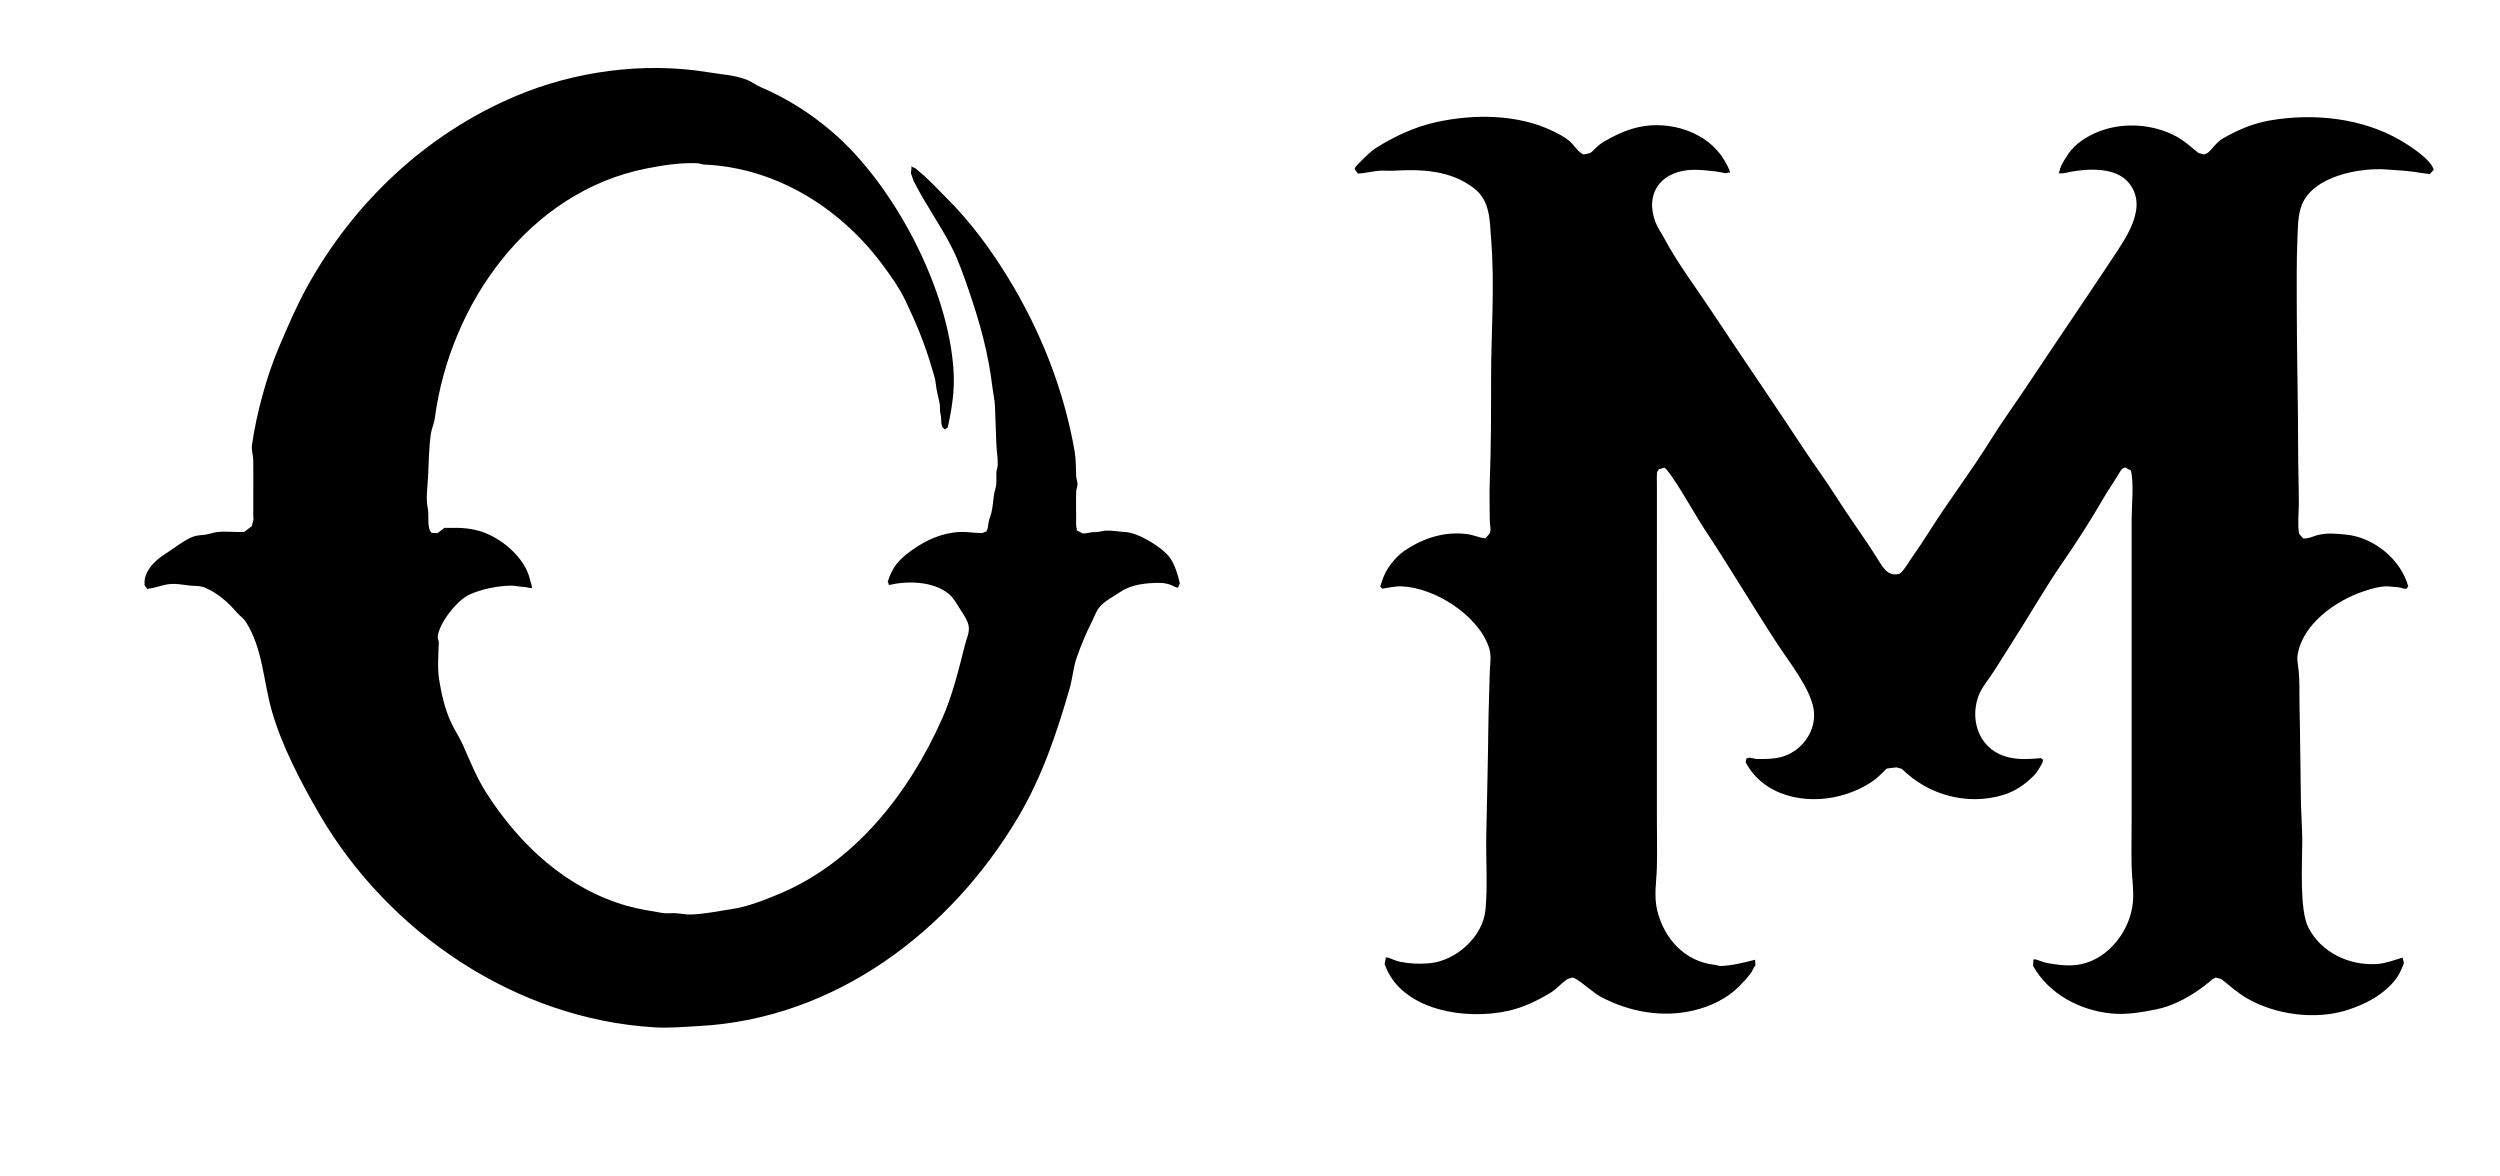
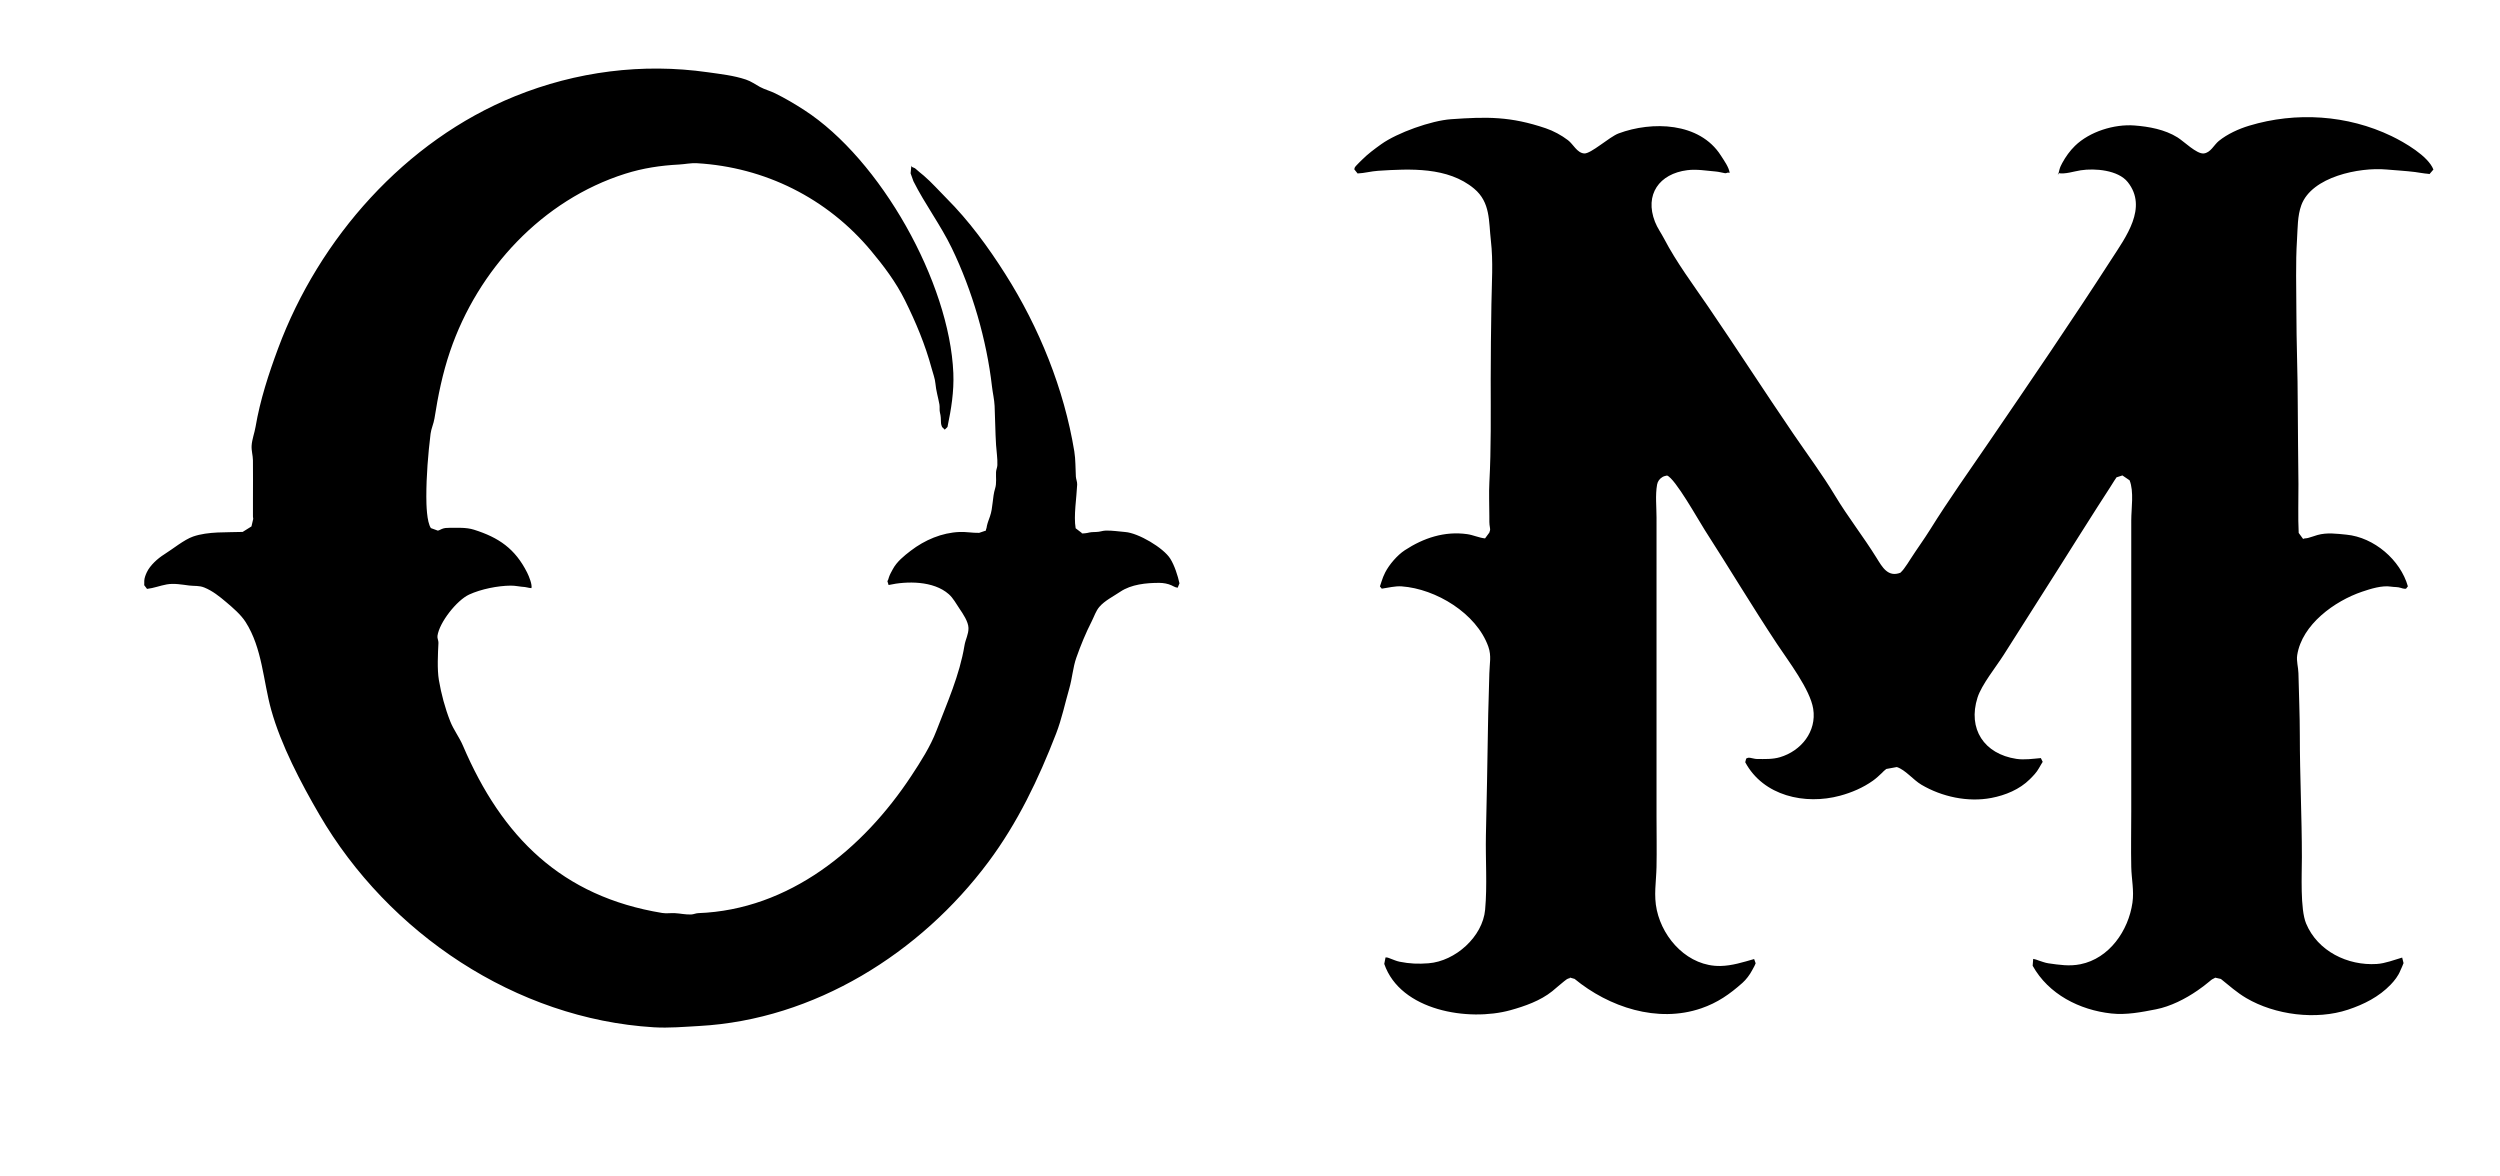
- <svg xmlns="http://www.w3.org/2000/svg" version="1.1" width="1252.945pt" height="589.362pt" viewBox="0 0 1252.945 589.362">
-   <path fill="#000000" fill-rule="evenodd" stroke="none" d="M590.412 294.52 L591.31 292.35 C590.51 288.64 588.802 283.002 586.535 279.778 C582.71 274.336 570.617 266.975 563.859 266.624 C560.63 266.456 557.604 265.83 554.29 265.931 C552.71 265.98 551.3 266.611 549.685 266.613 C547.925 266.615 546.495 266.791 544.796 267.18 C543.611 267.451 541.502 267.284 542.371 267.211 L539.29 265.59 C539.238 265.409 539.672 265.463 539.779 265.309 C539.797 265.284 539.411 264.15 539.396 263.996 C539.257 262.541 539.351 261.044 539.351 259.584 C539.351 255.178 539.207 250.746 539.359 246.343 C539.401 245.124 539.981 244.056 540.028 242.841 C540.084 241.401 539.444 240.192 539.368 238.788 C539.139 234.589 539.3 230.324 538.583 226.188 C533.279 195.603 521.616 165.928 505.338 139.352 C496.765 125.357 486.673 111.522 475.069 99.918 C471.175 96.024 467.384 91.979 463.355 88.226 C461.955 86.921 460.365 85.827 458.949 84.499 C458.505 84.082 457.566 83.943 457.328 83.737 C457.123 83.559 456.642 82.959 456.901 83.042 L456.55 86.888 L457.969 90.843 C463.689 102.264 471.284 112.669 477.06 124.092 C480.584 131.06 483.203 138.737 485.727 146.121 C491.245 162.257 495.276 176.873 497.334 193.754 C497.723 196.945 498.517 200.308 498.651 203.517 C498.921 209.943 499.138 216.27 499.359 222.742 C499.477 226.203 500.174 229.567 500.031 233.139 C499.982 234.355 499.408 235.424 499.36 236.64 C499.251 239.378 499.703 242.212 498.892 244.853 C497.503 249.377 497.911 254.617 496.202 259.134 C495.588 260.755 495.313 262.24 495.171 263.951 C495.125 264.502 494.957 265.036 494.68 265.515 C494.553 265.737 494.376 266.486 494.494 266.26 L492.248 267.158 C488.499 267.179 484.741 266.461 481.061 266.623 C472.09 267.02 464.024 270.686 456.779 275.895 C453.369 278.347 449.624 281.526 447.622 285.284 C446.981 286.488 446.285 287.72 445.789 288.993 C445.589 289.506 445.476 290.051 445.288 290.57 C445.199 290.816 444.8 291.492 444.882 291.243 L445.54 293.2 C454.803 291.025 467.642 291.219 475.476 297.623 C477.79 299.515 479.344 302.368 480.918 304.865 C482.515 307.398 485.102 310.902 485.503 313.933 C485.933 317.187 484.447 319.928 483.667 322.99 C480.463 335.566 477.464 348.322 472.139 360.28 C455.606 397.409 428.461 432.349 389.929 448.259 C382.471 451.338 374.639 454.447 366.626 455.635 C359.948 456.624 353.318 458.068 346.552 458.328 C343.698 458.438 341.118 457.792 338.361 457.66 C336.286 457.561 334.072 457.928 332.021 457.567 C326.111 456.529 320.089 455.671 314.271 454.004 C283.825 445.28 260.469 423.478 243.757 397.395 C239.006 389.979 235.662 381.677 232.15 373.66 C230.335 369.517 227.765 365.816 225.891 361.701 C222.976 355.301 221.204 347.663 220.107 340.783 C219.153 334.796 219.739 328.087 219.909 322.181 C219.944 320.968 219.226 319.941 219.415 318.666 C220.425 311.865 229.112 300.801 235.322 297.971 C241.33 295.233 249.648 293.566 256.171 293.511 C258.531 293.491 260.651 294.146 262.983 294.206 C263.755 294.226 264.399 294.447 265.14 294.608 C265.597 294.707 266.995 294.845 266.535 294.757 C266.76 293.758 265.944 291.901 265.646 290.564 C263.137 279.287 250.983 269.272 240.325 266.127 C236.57 265.019 232.565 264.544 228.66 264.544 C227.464 264.544 226.269 264.543 225.073 264.544 C224.614 264.545 224.153 264.537 223.695 264.564 C223.377 264.582 222.421 264.567 222.739 264.558 L219.241 267.216 L216.218 267.045 C213.811 264.272 215.153 258.699 214.423 255.061 C213.359 249.755 214.204 244.772 214.504 239.5 C214.926 232.091 214.877 224.657 215.961 217.328 C216.339 214.768 217.568 212.292 217.916 209.652 C225.462 152.429 264.824 96.151 323.984 84.45 C332.212 82.823 340.856 81.477 349.303 81.794 C350.52 81.84 351.589 82.414 352.804 82.466 C388.527 83.974 420.578 103.785 441.813 132.045 C446.234 137.929 450.648 144.109 453.848 150.782 C459.217 161.976 463.7 172.903 467.137 184.82 C467.818 187.181 468.78 189.842 468.99 192.291 C469.291 195.807 470.46 199.313 471.009 202.794 C471.21 204.067 470.931 205.377 471.22 206.641 C471.608 208.338 471.744 209.779 471.771 211.533 C471.779 212.078 471.815 212.646 471.991 213.167 C472.092 213.463 472.437 214.334 472.347 214.035 L473.508 215.288 L474.981 214.185 C477.01 205.196 478.423 196.192 477.957 186.892 C475.894 145.688 448.356 92.791 416.955 65.979 C406.001 56.626 394.454 49.333 381.203 43.641 C378.815 42.616 376.732 40.915 374.193 39.939 C368.085 37.592 361.184 37.243 354.819 36.197 C322.882 30.951 288.062 35.567 258.164 48.277 C213.529 67.252 177.34 101.392 153.949 143.68 C148.47 153.585 144.052 164.018 139.637 174.388 C133.557 188.67 128.506 207.554 126.305 222.842 C125.905 225.624 126.898 228.076 126.932 230.755 C127.013 237.281 126.937 243.813 126.937 250.34 C126.937 252.455 126.937 254.57 126.937 256.685 C126.937 257.42 126.937 258.156 126.937 258.891 C126.937 259.275 127.1 260.415 127.1 260.031 L126.195 263.699 L122.405 266.589 C117.907 266.827 113.249 266.134 108.773 266.665 C106.885 266.889 105.027 267.647 103.147 267.932 C101.036 268.251 98.986 268.194 96.921 268.914 C92.732 270.374 86.495 275.318 82.439 277.866 C79.179 279.914 75.361 283.353 73.722 286.858 C73.129 288.126 72.531 289.652 72.466 291.06 C72.445 291.517 72.445 291.983 72.463 292.439 C72.474 292.72 72.423 293.563 72.418 293.282 L73.851 295.154 C77.185 294.774 80.432 293.485 83.743 292.901 C87.441 292.248 91.358 293.014 94.965 293.457 C97.643 293.785 99.958 293.403 102.546 294.457 C108.856 297.026 114.396 301.889 118.704 306.963 C120.11 308.618 122.089 309.914 123.26 311.757 C131.647 324.962 132.02 341.252 136.091 355.804 C141.023 373.434 150.998 392.473 160.211 408.27 C194.904 467.758 258.727 510.666 327.808 514.867 C335.434 515.331 343.112 514.63 350.619 514.217 C418.521 510.477 476.224 466.894 510.195 409.685 C522.246 389.392 529.621 367.44 536.102 344.958 C537.537 339.984 537.894 334.531 539.584 329.697 C541.825 323.287 544.301 317.316 547.394 311.223 C548.578 308.892 549.394 306.222 551.122 304.191 C553.785 301.059 558.199 298.888 561.582 296.598 C567.137 292.837 574.678 292.126 581.162 292.13 C583.184 292.132 585.476 292.52 587.323 293.371 C587.986 293.677 588.628 294.072 589.317 294.315 C589.667 294.438 590.761 294.645 590.412 294.52 Z M1204.809 482.754 L1204.119 479.928 C1200.062 481.078 1195.738 482.852 1191.399 483.138 C1177.488 484.055 1163.413 477.509 1156.906 464.853 C1152.356 456.003 1153.848 432.461 1153.848 421.74 C1153.848 414.959 1153.278 408.14 1153.162 401.367 C1152.888 385.28 1152.827 369.21 1152.463 353.133 C1152.34 347.721 1152.573 341.999 1152.085 336.602 C1151.844 333.94 1151.105 331.043 1151.501 328.369 C1153.797 312.873 1170.515 301.132 1184.261 296.473 C1188.446 295.055 1194.116 293.305 1198.53 294.017 C1200.185 294.284 1201.823 294.094 1203.43 294.64 C1203.951 294.817 1204.486 294.966 1205.032 295.047 C1205.363 295.095 1206.37 295.084 1206.038 295.038 L1206.976 293.891 C1203.255 280.443 1189.876 269.359 1175.889 267.939 C1170.934 267.437 1166.29 266.947 1161.403 268.209 C1159.832 268.614 1158.259 269.4 1156.668 269.666 C1156.134 269.755 1155.57 269.876 1155.026 269.87 C1154.786 269.868 1154.067 269.864 1154.306 269.839 L1152.247 267.51 C1151.42 262.699 1152.126 257.159 1152.126 252.138 C1152.126 243.393 1151.78 234.703 1151.78 225.952 C1151.78 201.85 1151.098 177.804 1151.09 153.719 C1151.086 142.393 1150.918 131.173 1151.415 119.85 C1151.657 114.345 1151.557 107.88 1153.627 102.686 C1159.345 88.338 1182.302 83.946 1195.954 84.936 C1200.775 85.285 1205.703 85.509 1210.447 86.199 C1212.057 86.434 1213.724 86.757 1215.333 86.931 C1215.88 86.99 1216.431 87.065 1216.979 87.105 C1217.238 87.124 1218.003 87.28 1217.744 87.256 L1219.76 85.069 C1218.125 79.655 1207.741 73.053 1202.889 70.24 C1183.561 59.037 1159.358 56.633 1137.715 60.348 C1129.211 61.807 1121.605 65.063 1114.195 69.31 C1111.69 70.746 1109.895 72.971 1108.02 75.117 C1107.426 75.797 1106.776 76.518 1105.915 76.855 C1105.679 76.947 1104.675 77.524 1104.987 77.43 L1101.894 76.744 C1098.22 73.771 1094.87 70.61 1090.646 68.344 C1079.098 62.15 1064.397 61.142 1052.18 65.797 C1046.346 68.02 1039.83 72.039 1036.41 77.404 C1035.174 79.342 1033.86 81.227 1032.937 83.347 C1032.65 84.005 1032.36 84.728 1032.254 85.44 C1032.183 85.908 1031.543 87.176 1031.618 86.709 C1033.525 87.314 1036.163 86.372 1038.263 86.002 C1046.887 84.486 1060.07 83.846 1066.518 91.197 C1077.091 103.249 1065.601 119.061 1058.553 129.717 C1044.507 150.954 1030.117 171.955 1016.031 193.178 C1009.84 202.506 1003.183 211.588 997.287 221.111 C987.907 236.262 976.97 250.449 967.465 265.52 C964.29 270.553 960.929 275.555 957.523 280.433 C956.42 282.012 955.45 283.701 954.263 285.218 C953.863 285.729 953.476 286.228 953.016 286.687 C952.761 286.942 951.984 287.693 952.255 287.456 C946.058 289.44 943.445 284.013 940.595 279.474 C933.951 268.892 926.461 258.834 919.795 248.274 C914.946 240.592 909.465 233.267 904.471 225.678 C889.064 202.261 873.156 179.161 857.683 155.784 C849.754 143.807 840.902 132.145 834.133 119.527 C832.59 116.65 830.723 114.155 829.577 111.047 C824.597 97.544 831.664 86.749 845.944 85.278 C850.707 84.788 855.526 85.438 860.231 85.973 C861.738 86.144 863.311 86.569 864.825 86.822 C865.43 86.923 865.981 86.403 866.314 86.431 C866.6 86.455 867.397 86.613 867.127 86.707 C866.779 84.671 865.188 82.043 864.084 80.159 C855.884 66.162 836.952 60.323 821.559 63.637 C815.188 65.009 809.68 67.658 804.077 70.841 C802.272 71.866 800.59 73.325 799.126 74.784 C798.673 75.235 798.231 75.719 797.723 76.109 C797.43 76.335 796.536 76.988 796.824 76.757 L793.727 77.417 C791.176 76.622 788.878 72.653 786.565 70.675 C784.203 68.657 781.087 67.066 778.311 65.715 C760.67 57.133 738.464 57.064 719.726 61.229 C709.002 63.612 699.244 68.163 689.982 73.917 C687.082 75.718 684.496 78.381 682.093 80.784 C681.316 81.561 680.492 82.313 679.784 83.155 C679.518 83.47 679.143 83.891 679.06 84.308 C679.023 84.495 678.877 85.043 678.957 84.87 L680.525 86.949 C683.981 86.911 687.273 85.929 690.713 85.609 C693.269 85.371 695.873 85.703 698.436 85.552 C712.514 84.726 727.146 85.31 738.861 94.457 C747.038 100.841 746.577 110.776 747.336 120.15 C749.201 143.17 747.297 166.495 747.297 189.585 C747.297 206.882 747.308 224.396 746.629 241.682 C746.402 247.457 746.609 253.28 746.609 259.06 C746.609 261.039 746.706 262.869 746.99 264.82 C747.07 265.37 747.024 265.924 746.863 266.454 C746.804 266.648 746.427 267.749 746.463 267.544 L744.415 269.834 C741.312 269.492 738.523 268.107 735.443 267.701 C724.076 266.201 713.617 269.583 704.205 275.797 C700.456 278.272 696.459 282.93 694.409 286.903 C693.67 288.336 693.032 289.964 692.556 291.505 C692.393 292.03 692.196 292.551 692.043 293.078 C691.961 293.361 691.675 294.197 691.752 293.912 L692.713 295.034 C695.873 294.584 699.165 293.742 702.425 293.865 C718.991 294.491 740.496 308.184 746.115 324.131 C747.755 328.788 746.695 332.714 746.614 337.455 C746.459 346.459 746.016 355.468 745.923 364.448 C745.735 382.565 745.22 400.645 744.887 418.73 C744.66 430.99 745.629 443.777 744.496 455.949 C743.234 469.516 729.558 481.752 716.113 482.789 C710.99 483.184 706.665 483.02 701.639 482.012 C699.979 481.679 698.532 480.991 696.953 480.419 C696.459 480.24 695.909 479.971 695.394 479.888 C695.12 479.844 694.295 479.84 694.562 479.913 L693.941 483.136 C702.082 506.773 735.134 511.391 756.099 506.572 C763.677 504.83 770.391 501.56 777.011 497.592 C779.169 496.298 781.115 494.381 782.979 492.703 C783.524 492.213 784.114 491.765 784.685 491.305 C785.074 490.991 786.372 490.241 785.984 490.556 L788.297 489.894 C791.718 491.093 798.213 497.485 802.595 499.772 C816.705 507.139 833.133 510.129 848.739 506.434 C857.173 504.437 865.423 500.55 871.601 494.377 C873.721 492.259 875.611 490.188 877.431 487.793 C877.989 487.059 878.343 486.197 878.786 485.394 C878.942 485.112 879.099 484.66 879.327 484.433 C879.465 484.295 879.886 483.902 879.791 484.073 L879.615 480.991 C874.276 482.381 868.199 483.931 862.479 484.14 C861.435 484.178 860.535 483.667 859.518 483.56 C844.605 481.989 834.199 470.806 830.622 456.502 C828.752 449.026 830.208 442.114 830.392 434.606 C830.589 426.617 830.399 418.599 830.399 410.607 C830.399 377.699 830.4 344.831 830.4 311.892 C830.4 294.704 830.403 277.552 830.403 260.348 C830.403 254.647 830.403 248.946 830.403 243.245 C830.403 241.32 830.321 239.375 830.415 237.452 C830.441 236.921 830.552 236.332 830.894 235.902 C831.08 235.669 831.626 234.96 831.43 235.185 L834.158 234.363 C837.732 236.765 850.005 258.777 853.504 264.044 C866.317 283.333 878.085 303.312 890.76 322.686 C896.626 331.654 907.147 344.865 908.914 355.175 C910.813 366.26 902.824 377.05 892.064 379.567 C888.354 380.435 884.655 380.425 880.847 380.404 C879.587 380.398 878.551 379.958 877.336 379.808 C876.876 379.752 876.418 379.742 875.978 379.899 C875.72 379.992 874.965 380.301 875.236 380.257 L874.876 382.027 C883.874 399.056 904.86 403.407 922.304 398.824 C928.21 397.273 934.04 394.757 939.01 391.166 C940.632 389.995 942.134 388.569 943.584 387.193 C944.052 386.749 944.446 386.242 944.919 385.803 C945.172 385.568 945.979 384.92 945.733 385.162 L950.485 384.577 L953.171 385.348 C966.346 398.406 985.675 403.787 1003.593 398.532 C1009.911 396.679 1014.92 393.171 1019.497 388.546 C1020.944 387.084 1021.865 385.303 1022.907 383.553 C1023.236 383.001 1023.55 382.434 1023.743 381.819 C1023.854 381.463 1023.945 380.344 1023.872 380.709 L1022.848 379.958 C1017.579 380.501 1011.947 380.808 1006.654 379.562 C992.71 376.28 987.122 362.311 991.295 349.567 C992.63 345.491 995.388 342.178 997.747 338.712 C1001.306 333.482 1004.542 327.99 1007.981 322.675 C1016.651 309.273 1024.534 295.257 1033.605 282.119 C1040.804 271.692 1047.809 260.745 1054.169 249.787 C1056.331 246.063 1058.797 242.477 1061.082 238.826 C1061.795 237.688 1062.443 236.38 1063.265 235.324 C1063.53 234.985 1063.992 234.703 1064.399 234.573 C1064.634 234.498 1065.308 234.183 1065.075 234.266 L1067.931 235.813 C1069.554 241.922 1068.333 253.357 1068.333 260.086 C1068.333 276.737 1068.331 293.345 1068.331 309.975 C1068.331 343.282 1068.331 376.521 1068.331 409.793 C1068.331 418.06 1068.128 426.356 1068.338 434.62 C1068.487 440.492 1069.473 446.006 1068.983 451.916 C1067.809 466.092 1057.003 480.44 1042.77 483.289 C1037.257 484.392 1032.186 483.639 1026.723 482.791 C1025.051 482.532 1023.315 481.849 1021.704 481.328 C1021.181 481.159 1020.682 480.898 1020.136 480.812 C1019.794 480.758 1018.777 480.901 1019.112 480.988 L1018.95 484.092 C1026.801 498.232 1042.581 506.486 1058.413 507.958 C1065.961 508.66 1073.485 507.3 1080.823 505.84 C1088.07 504.398 1095.511 500.589 1101.554 496.424 C1103.575 495.031 1105.616 493.532 1107.473 491.93 C1108.088 491.4 1108.718 490.807 1109.457 490.45 C1109.68 490.342 1110.583 489.858 1110.407 489.918 L1113.264 490.658 C1117.454 494.021 1121.308 497.485 1125.961 500.222 C1140.409 508.72 1161.018 511.349 1176.949 506.047 C1184.946 503.386 1192.438 499.63 1198.347 493.493 C1200.235 491.533 1202.184 489.062 1203.172 486.496 C1203.47 485.723 1203.906 485.026 1204.184 484.237 C1204.363 483.731 1204.977 482.245 1204.809 482.754 Z" />
+ <svg xmlns="http://www.w3.org/2000/svg" version="1.1" width="1252.980pt" height="589.364pt" viewBox="0 0 1252.980 589.364">
+   <path fill="#000000" fill-rule="evenodd" stroke="none" d="M590.265 294.503 L591.142 292.361 C590.326 288.596 588.648 283.361 586.53 279.999 C583.075 274.513 570.488 267.128 563.97 266.644 C560.634 266.396 557.538 265.825 554.125 265.932 C552.545 265.981 551.136 266.611 549.52 266.613 C547.867 266.614 546.493 266.71 544.899 267.12 C543.995 267.353 540.247 267.503 542.446 267.324 L539.107 264.769 C538.037 258.505 539.583 249.477 539.868 242.875 C539.931 241.431 539.294 240.226 539.212 238.822 C538.967 234.612 539.113 230.375 538.432 226.221 C533.304 194.937 520.851 164.157 503.824 137.312 C495.275 123.834 485.646 110.652 474.348 99.355 C470.61 95.616 467.028 91.502 463.017 88.059 C461.612 86.854 460.176 85.803 458.814 84.519 C458.358 84.089 457.467 83.949 457.199 83.726 C456.991 83.553 456.506 82.956 456.761 83.044 L456.385 86.858 L457.804 90.832 C463.567 102.337 471.395 112.699 477.011 124.312 C487.304 145.597 494.518 170.427 497.174 193.726 C497.539 196.925 498.347 200.274 498.492 203.489 C498.785 209.979 498.814 216.469 499.214 222.989 C499.423 226.379 500.003 229.619 499.874 233.111 C499.829 234.329 499.254 235.398 499.202 236.613 C499.085 239.341 499.569 242.198 498.743 244.827 C497.354 249.251 497.728 254.395 496.152 258.851 C495.608 260.387 494.978 261.978 494.627 263.572 C494.507 264.114 494.516 264.674 494.242 265.167 C494.122 265.382 494.098 266.136 494.178 265.903 L490.729 267.067 C487.412 267.134 484.226 266.494 480.951 266.622 C472.058 266.969 463.498 270.625 456.44 276.034 C453.126 278.573 449.484 281.492 447.486 285.243 C446.809 286.514 446.014 287.84 445.558 289.21 C445.413 289.646 445.301 290.093 445.147 290.526 C445.059 290.774 444.665 291.456 444.746 291.206 L445.348 293.207 C454.558 291.153 467.837 291.04 475.493 297.772 C477.782 299.785 479.187 302.57 480.889 305.055 C482.613 307.574 485.316 311.592 485.392 314.713 C485.47 317.908 483.903 320.393 483.396 323.484 C480.948 338.406 474.685 352.269 469.317 366.277 C466.284 374.194 461.373 381.855 456.734 388.888 C432.585 425.507 395.553 455.98 349.938 457.656 C348.72 457.701 347.651 458.275 346.436 458.327 C343.577 458.451 341.006 457.808 338.245 457.663 C336.163 457.554 333.965 457.914 331.904 457.577 C281.552 449.324 251.603 419.562 232.008 373.695 C230.197 369.456 227.322 365.777 225.636 361.485 C223.034 354.862 221.145 347.788 219.958 340.821 C219.058 335.534 219.479 327.525 219.745 322.219 C219.806 321.014 219.079 319.97 219.252 318.704 C220.18 311.926 228.983 300.823 235.13 297.986 C241.102 295.231 249.479 293.571 255.976 293.512 C258.419 293.489 260.642 294.09 263.063 294.214 C263.814 294.253 264.486 294.568 265.217 294.637 C265.599 294.673 266.738 294.831 266.362 294.755 C266.801 293.024 265.18 288.935 264.204 286.994 C258.185 275.018 249.996 269.405 237.532 265.475 C233.678 264.26 229.243 264.543 225.228 264.544 C223.871 264.544 222.72 264.582 221.455 265.112 C221.03 265.291 220.628 265.513 220.211 265.701 C219.962 265.813 219.174 266.045 219.428 265.943 L215.97 264.683 C213.864 261.628 213.675 252.813 213.675 248.883 C213.675 238.468 214.542 227.727 215.797 217.416 C216.103 214.893 217.344 212.325 217.748 209.739 C219.54 198.296 221.802 187.148 225.567 176.078 C239.536 135.014 271.808 100.23 313.353 87.076 C322.264 84.255 331.048 82.949 340.318 82.459 C343.351 82.299 346.198 81.621 349.336 81.805 C383.336 83.8 414.466 99.283 436.448 125.547 C442.874 133.225 449.06 141.427 453.536 150.459 C459.058 161.604 463.724 172.738 466.96 184.741 C467.603 187.126 468.614 189.748 468.825 192.21 C469.125 195.712 470.209 199.262 470.833 202.715 C471.079 204.075 470.748 205.482 471.106 206.831 C471.552 208.518 471.551 209.989 471.615 211.728 C471.636 212.278 471.697 212.834 471.913 213.345 C472.01 213.577 472.26 214.288 472.192 214.046 L473.494 215.336 L474.87 214.006 C476.747 205.015 478.187 196.253 477.804 186.972 C475.934 141.638 441.334 79.879 403.037 55.133 C398.338 52.097 393.504 49.24 388.476 46.766 C386.026 45.56 383.265 44.86 380.864 43.561 C378.478 42.27 376.51 40.77 373.846 39.878 C367.691 37.816 361.101 37.118 354.736 36.21 C322.028 31.544 288.847 35.792 258.075 48.246 C203.053 70.515 159.914 119.401 139.399 174.576 C134.665 187.309 130.35 200.554 128.083 213.92 C127.558 217.017 126.312 220.185 126.112 223.321 C125.948 225.903 126.742 228.198 126.773 230.684 C126.855 237.21 126.779 243.743 126.779 250.27 C126.779 252.385 126.779 254.5 126.779 256.614 C126.779 257.35 126.779 258.086 126.779 258.821 C126.779 259.199 126.943 260.318 126.943 259.941 L126.029 263.841 L121.626 266.593 C113.674 266.908 104.385 266.276 96.77 268.911 C92.302 270.456 86.509 275.223 82.288 277.862 C79.029 279.899 75.203 283.354 73.567 286.851 C72.974 288.12 72.375 289.645 72.309 291.053 C72.287 291.51 72.287 291.976 72.305 292.433 C72.316 292.713 72.264 293.555 72.26 293.274 L73.688 295.154 C77.021 294.779 80.27 293.492 83.579 292.902 C87.271 292.244 91.198 293.008 94.801 293.456 C97.478 293.789 99.793 293.404 102.383 294.454 C106.518 296.131 109.976 298.91 113.335 301.75 C116.645 304.549 120.727 308.032 123.099 311.752 C131.5 324.929 131.882 341.259 135.932 355.799 C140.841 373.426 150.855 392.47 160.051 408.266 C194.691 467.77 258.606 510.666 327.65 514.867 C335.276 515.332 342.954 514.63 350.461 514.217 C408.101 511.042 461.242 477.797 495.38 432.008 C510.052 412.328 520.504 390.449 529.311 367.671 C532.168 360.281 533.757 352.518 535.946 344.954 C537.385 339.982 537.731 334.522 539.428 329.692 C541.68 323.285 544.147 317.314 547.239 311.219 C548.422 308.887 549.239 306.216 550.968 304.187 C553.632 301.059 558.044 298.88 561.429 296.594 C566.992 292.839 574.52 292.125 581.011 292.13 C583.032 292.132 585.324 292.522 587.171 293.374 C587.834 293.679 588.475 294.076 589.165 294.317 C589.516 294.44 590.615 294.628 590.265 294.503 Z M1204.647 482.745 L1203.95 479.929 C1199.899 481.09 1195.558 482.858 1191.223 483.138 C1176.659 484.078 1161.584 476.743 1155.795 462.843 C1152.78 455.603 1153.685 438.135 1153.685 429.722 C1153.685 409.315 1152.652 388.956 1152.652 368.539 C1152.652 358.179 1152.174 347.782 1151.957 337.406 C1151.894 334.43 1150.878 331.324 1151.339 328.346 C1153.721 312.98 1170.14 301.2 1183.861 296.554 C1188.136 295.106 1193.88 293.286 1198.393 294.021 C1200.051 294.291 1201.681 294.102 1203.292 294.649 C1203.812 294.825 1204.35 294.976 1204.895 295.051 C1205.224 295.096 1206.222 295.086 1205.892 295.041 L1206.809 293.868 C1203.088 280.644 1189.868 269.3 1175.971 267.964 C1171.082 267.493 1166.3 266.801 1161.477 268.147 C1159.894 268.589 1158.338 269.23 1156.747 269.625 C1156.22 269.755 1155.647 269.807 1155.107 269.847 C1154.829 269.868 1154.057 270.195 1154.335 270.167 L1152.086 267.094 C1151.682 259.165 1152.002 250.768 1151.961 242.646 C1151.894 229.442 1151.616 216.176 1151.616 202.941 C1151.616 187.33 1150.927 171.703 1150.927 156.084 C1150.927 144.013 1150.479 132.069 1151.245 120.005 C1151.602 114.393 1151.441 108.184 1153.405 102.829 C1158.655 88.508 1182.552 83.776 1195.914 84.945 C1200.758 85.369 1205.627 85.63 1210.408 86.217 C1212.043 86.418 1213.667 86.774 1215.295 86.944 C1215.841 87.001 1216.393 87.082 1216.941 87.109 C1217.179 87.121 1217.879 87.277 1217.641 87.257 L1219.604 84.972 C1216.998 78.184 1205.038 71.306 1198.654 68.229 C1176.521 57.563 1150.704 55.922 1127.285 62.994 C1122.007 64.588 1116.403 67.144 1112.085 70.62 C1109.586 72.631 1107.93 76.61 1104.431 76.913 C1100.918 77.217 1094.612 70.897 1091.337 68.853 C1085.007 64.902 1077.033 63.438 1069.742 62.888 C1059.641 62.127 1047.294 65.945 1039.953 73.11 C1037.393 75.608 1035.276 78.578 1033.571 81.713 C1033.008 82.748 1032.466 83.861 1032.181 85.01 C1032.114 85.281 1031.175 89.361 1031.48 86.71 C1034.742 87.501 1039.416 85.871 1042.851 85.347 C1049.903 84.273 1061.587 85.17 1066.431 91.285 C1076.56 104.07 1065.423 118.807 1058.171 130.057 C1038.279 160.916 1017.463 191.368 996.756 221.69 C986.879 236.153 976.63 250.539 967.374 265.402 C964.267 270.392 960.765 275.142 957.591 280.091 C956.56 281.697 955.519 283.382 954.359 284.896 C953.974 285.398 953.593 285.949 953.125 286.377 C952.897 286.587 952.265 287.268 952.485 287.05 C946.214 289.447 943.407 284.275 940.507 279.595 C933.929 268.981 926.136 259.089 919.705 248.394 C913.353 237.829 905.83 227.716 898.878 217.533 C884.423 196.358 870.53 174.772 856.064 153.602 C848.509 142.545 840.214 131.48 834.031 119.632 C832.522 116.739 830.66 114.242 829.457 111.16 C824.135 97.527 831.596 87.072 845.662 85.293 C850.433 84.69 855.232 85.575 859.949 85.963 C861.441 86.086 863.046 86.557 864.545 86.802 C865.181 86.906 865.62 86.51 866.067 86.512 C866.357 86.513 867.198 86.633 866.917 86.707 C866.544 83.817 864.09 80.472 862.483 77.946 C851.79 61.143 827.865 60.682 811.267 66.854 C806.596 68.59 797.292 77.216 793.942 76.91 C790.361 76.583 788.51 72.279 785.86 70.262 C782.608 67.786 778.59 65.6 774.718 64.29 C757.051 58.31 745.495 58.468 727.259 59.745 C717.358 60.439 700.308 66.505 692.217 72.304 C688.832 74.731 685.575 77.138 682.613 80.101 C681.705 81.009 680.754 81.89 679.89 82.84 C679.558 83.205 679.078 83.698 678.919 84.175 C678.837 84.42 678.728 85.186 678.818 84.944 L680.417 86.942 C683.837 86.793 687.269 85.82 690.701 85.602 C706.654 84.588 725.638 83.539 738.821 94.549 C747.065 101.434 746.095 110.892 747.217 120.579 C748.443 131.162 747.641 141.913 747.482 152.523 C747.293 165.125 747.133 177.688 747.133 190.296 C747.133 207.284 747.379 224.603 746.469 241.568 C746.165 247.237 746.445 252.994 746.445 258.672 C746.445 260.614 746.37 262.527 746.745 264.441 C746.851 264.982 746.906 265.541 746.712 266.071 C746.582 266.428 746.274 267.512 746.297 267.132 L744.294 269.844 C741.166 269.522 738.402 268.134 735.308 267.704 C723.956 266.125 713.464 269.621 704.064 275.782 C700.312 278.241 696.309 282.915 694.258 286.88 C693.518 288.312 692.875 289.94 692.4 291.48 C692.237 292.007 692.047 292.527 691.888 293.054 C691.803 293.337 691.513 294.177 691.592 293.891 L692.533 295.037 C695.762 294.593 699.183 293.643 702.511 293.883 C719.637 295.116 739.993 307.381 745.944 324.11 C747.598 328.761 746.539 332.694 746.45 337.433 C746.281 346.437 745.866 355.447 745.76 364.428 C745.545 382.545 745.074 400.627 744.724 418.713 C744.485 431.055 745.446 443.647 744.335 455.935 C743.107 469.506 729.386 481.742 715.962 482.788 C710.841 483.187 706.511 483.023 701.487 482.013 C699.827 481.68 698.381 480.994 696.801 480.421 C696.306 480.242 695.758 479.976 695.241 479.889 C694.966 479.843 694.137 479.841 694.405 479.915 L693.779 483.11 C701.894 506.643 736.05 512.097 757.002 506.305 C764.228 504.307 772.042 501.557 777.966 496.794 C779.971 495.182 781.857 493.412 783.885 491.836 C784.793 491.13 785.533 490.42 786.721 490.252 C786.829 490.237 786.861 489.901 786.756 489.927 L789.165 490.615 C806.38 504.765 830.709 512.905 852.639 505.368 C860.832 502.552 866.886 498.307 873.287 492.623 C875.13 490.986 877.009 488.508 878.144 486.314 C878.524 485.58 878.96 484.871 879.327 484.132 C879.543 483.697 880.093 482.349 879.916 482.8 L879.162 480.665 C873.613 482.241 868.084 484.034 862.243 484.139 C846.375 484.424 833.615 470.921 830.381 456.158 C828.75 448.711 830.08 441.986 830.232 434.529 C830.402 426.168 830.236 417.787 830.236 409.425 C830.236 376.518 830.237 343.644 830.237 310.704 C830.237 293.611 830.238 276.545 830.238 259.433 C830.238 254.065 829.574 248.191 830.512 242.9 C830.808 241.227 831.812 239.873 833.309 239.024 C833.697 238.804 834.157 238.628 834.596 238.541 C834.898 238.481 835.798 238.261 835.496 238.326 C839.542 239.688 851.294 260.79 854.446 265.688 C866.621 284.612 878.206 303.969 890.626 322.731 C896.279 331.27 907.21 345.509 908.762 355.23 C910.586 366.652 902.703 376.358 892.11 379.505 C888.424 380.6 884.444 380.426 880.625 380.404 C879.369 380.397 878.329 379.953 877.115 379.801 C876.686 379.748 876.159 379.723 875.76 379.922 C875.554 380.024 874.928 380.279 875.157 380.258 L874.698 382.021 C883.77 398.965 904.714 403.538 922.205 398.808 C928.037 397.231 933.731 394.801 938.677 391.286 C940.31 390.124 941.814 388.712 943.269 387.336 C943.731 386.899 944.133 386.363 944.657 386.003 C944.923 385.819 945.657 385.184 945.414 385.397 L950.673 384.435 C955.027 385.859 958.821 390.838 963.032 393.32 C973.269 399.356 986.294 402.167 998.032 399.926 C1005.085 398.58 1012.205 395.663 1017.343 390.541 C1019.073 388.816 1020.682 387.185 1021.881 385.034 C1022.239 384.392 1022.632 383.769 1022.993 383.128 C1023.237 382.695 1024.031 381.433 1023.797 381.872 L1022.867 379.945 C1019.007 380.28 1014.555 380.943 1010.591 380.341 C994.409 377.886 986.124 365.319 991.115 349.614 C993.152 343.207 1000.392 334.247 1004.198 328.274 C1013.484 313.702 1022.72 299.101 1031.979 284.511 C1038.379 274.427 1044.686 264.272 1051.139 254.221 C1053.274 250.896 1055.437 247.589 1057.563 244.257 C1058.255 243.172 1058.915 242.07 1059.616 240.988 C1059.866 240.603 1060.103 240.207 1060.385 239.844 C1060.527 239.66 1060.884 239.057 1060.751 239.248 L1063.738 238.284 L1067.335 240.73 C1069.595 246.383 1068.169 254.753 1068.169 260.832 C1068.169 275.179 1068.174 289.51 1068.168 303.827 C1068.153 338.141 1068.168 372.412 1068.168 406.685 C1068.168 415.966 1067.974 425.27 1068.172 434.548 C1068.302 440.576 1069.632 446.33 1068.771 452.395 C1066.784 466.395 1057.185 480.374 1042.673 483.275 C1037.124 484.384 1032.123 483.578 1026.625 482.8 C1024.948 482.562 1023.221 481.853 1021.603 481.351 C1021.078 481.188 1020.582 480.919 1020.038 480.821 C1019.695 480.759 1018.679 480.505 1019.015 480.6 L1018.753 484.027 C1026.703 498.338 1042.274 506.215 1058.185 507.955 C1065.687 508.776 1073.306 507.282 1080.598 505.852 C1087.839 504.433 1095.307 500.621 1101.34 496.459 C1103.366 495.061 1105.387 493.561 1107.263 491.971 C1107.891 491.439 1108.505 490.86 1109.278 490.543 C1109.508 490.449 1110.486 489.904 1110.208 489.991 L1113.08 490.641 C1117.276 494.011 1121.138 497.481 1125.8 500.224 C1140.248 508.721 1160.862 511.35 1176.791 506.045 C1184.789 503.382 1192.281 499.628 1198.189 493.487 C1200.08 491.521 1202.014 489.056 1203.013 486.488 C1203.313 485.715 1203.746 485.018 1204.023 484.228 C1204.201 483.722 1204.816 482.235 1204.647 482.745 Z" />
</svg>
